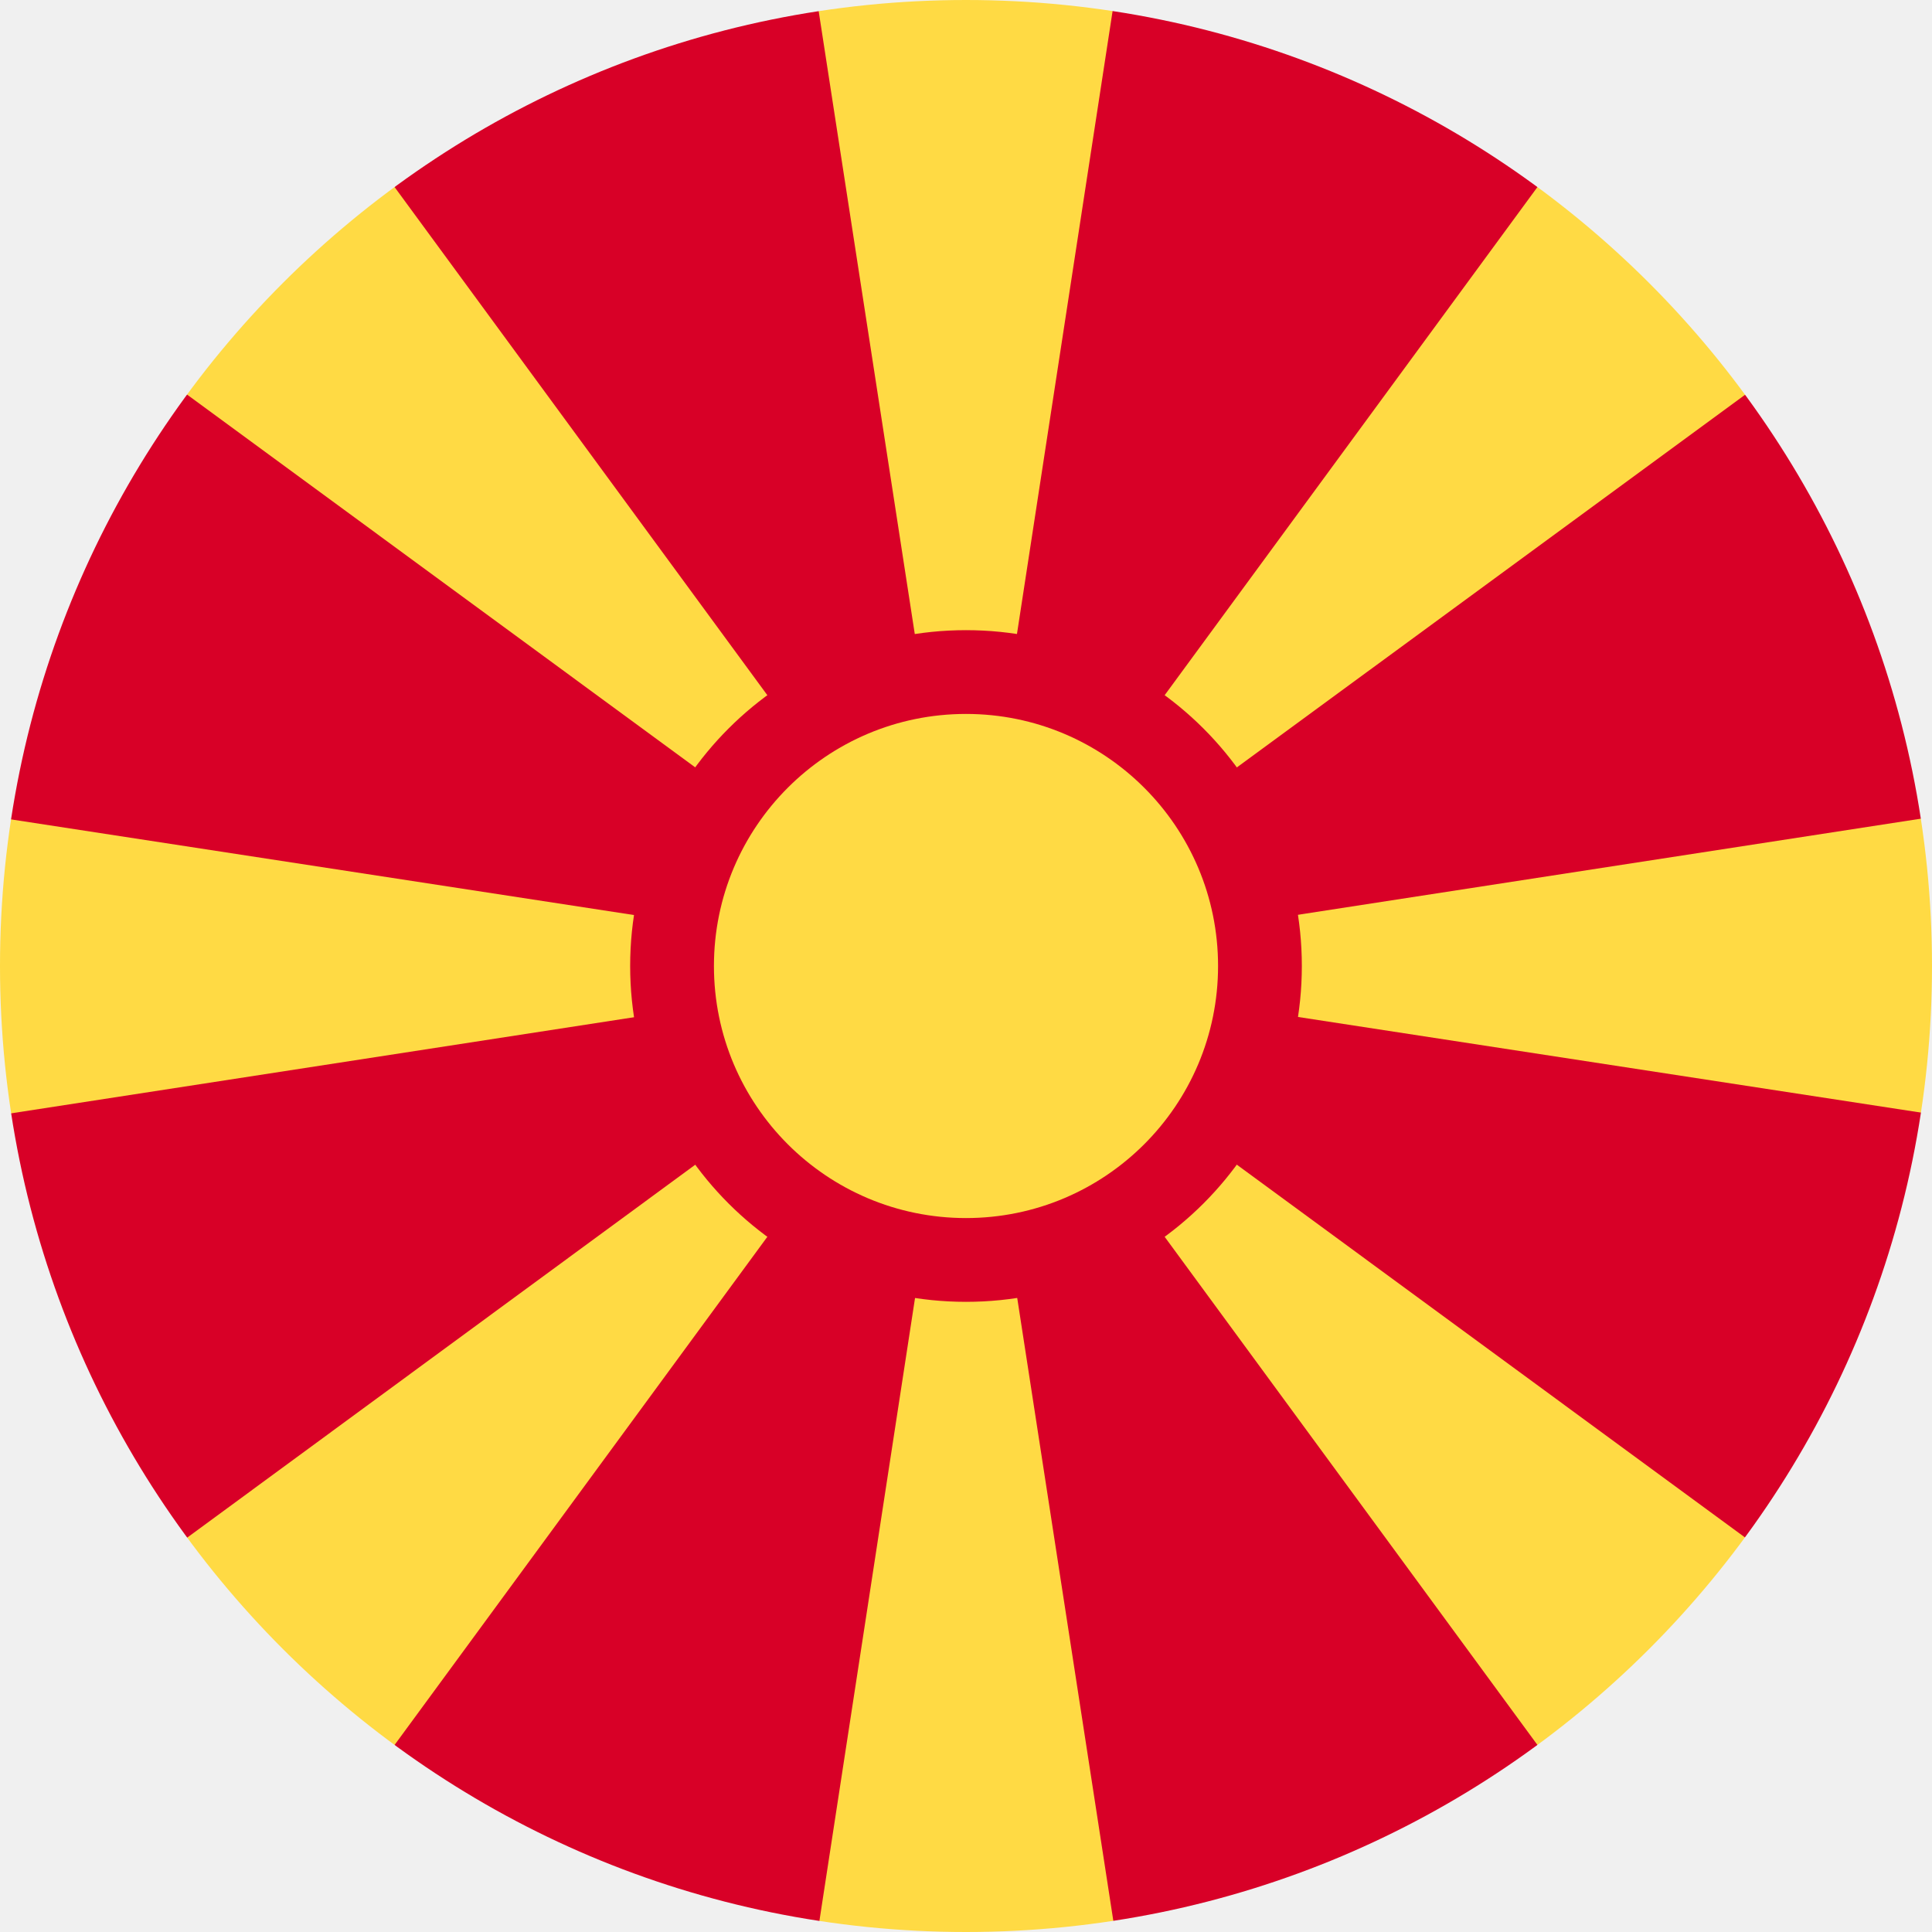
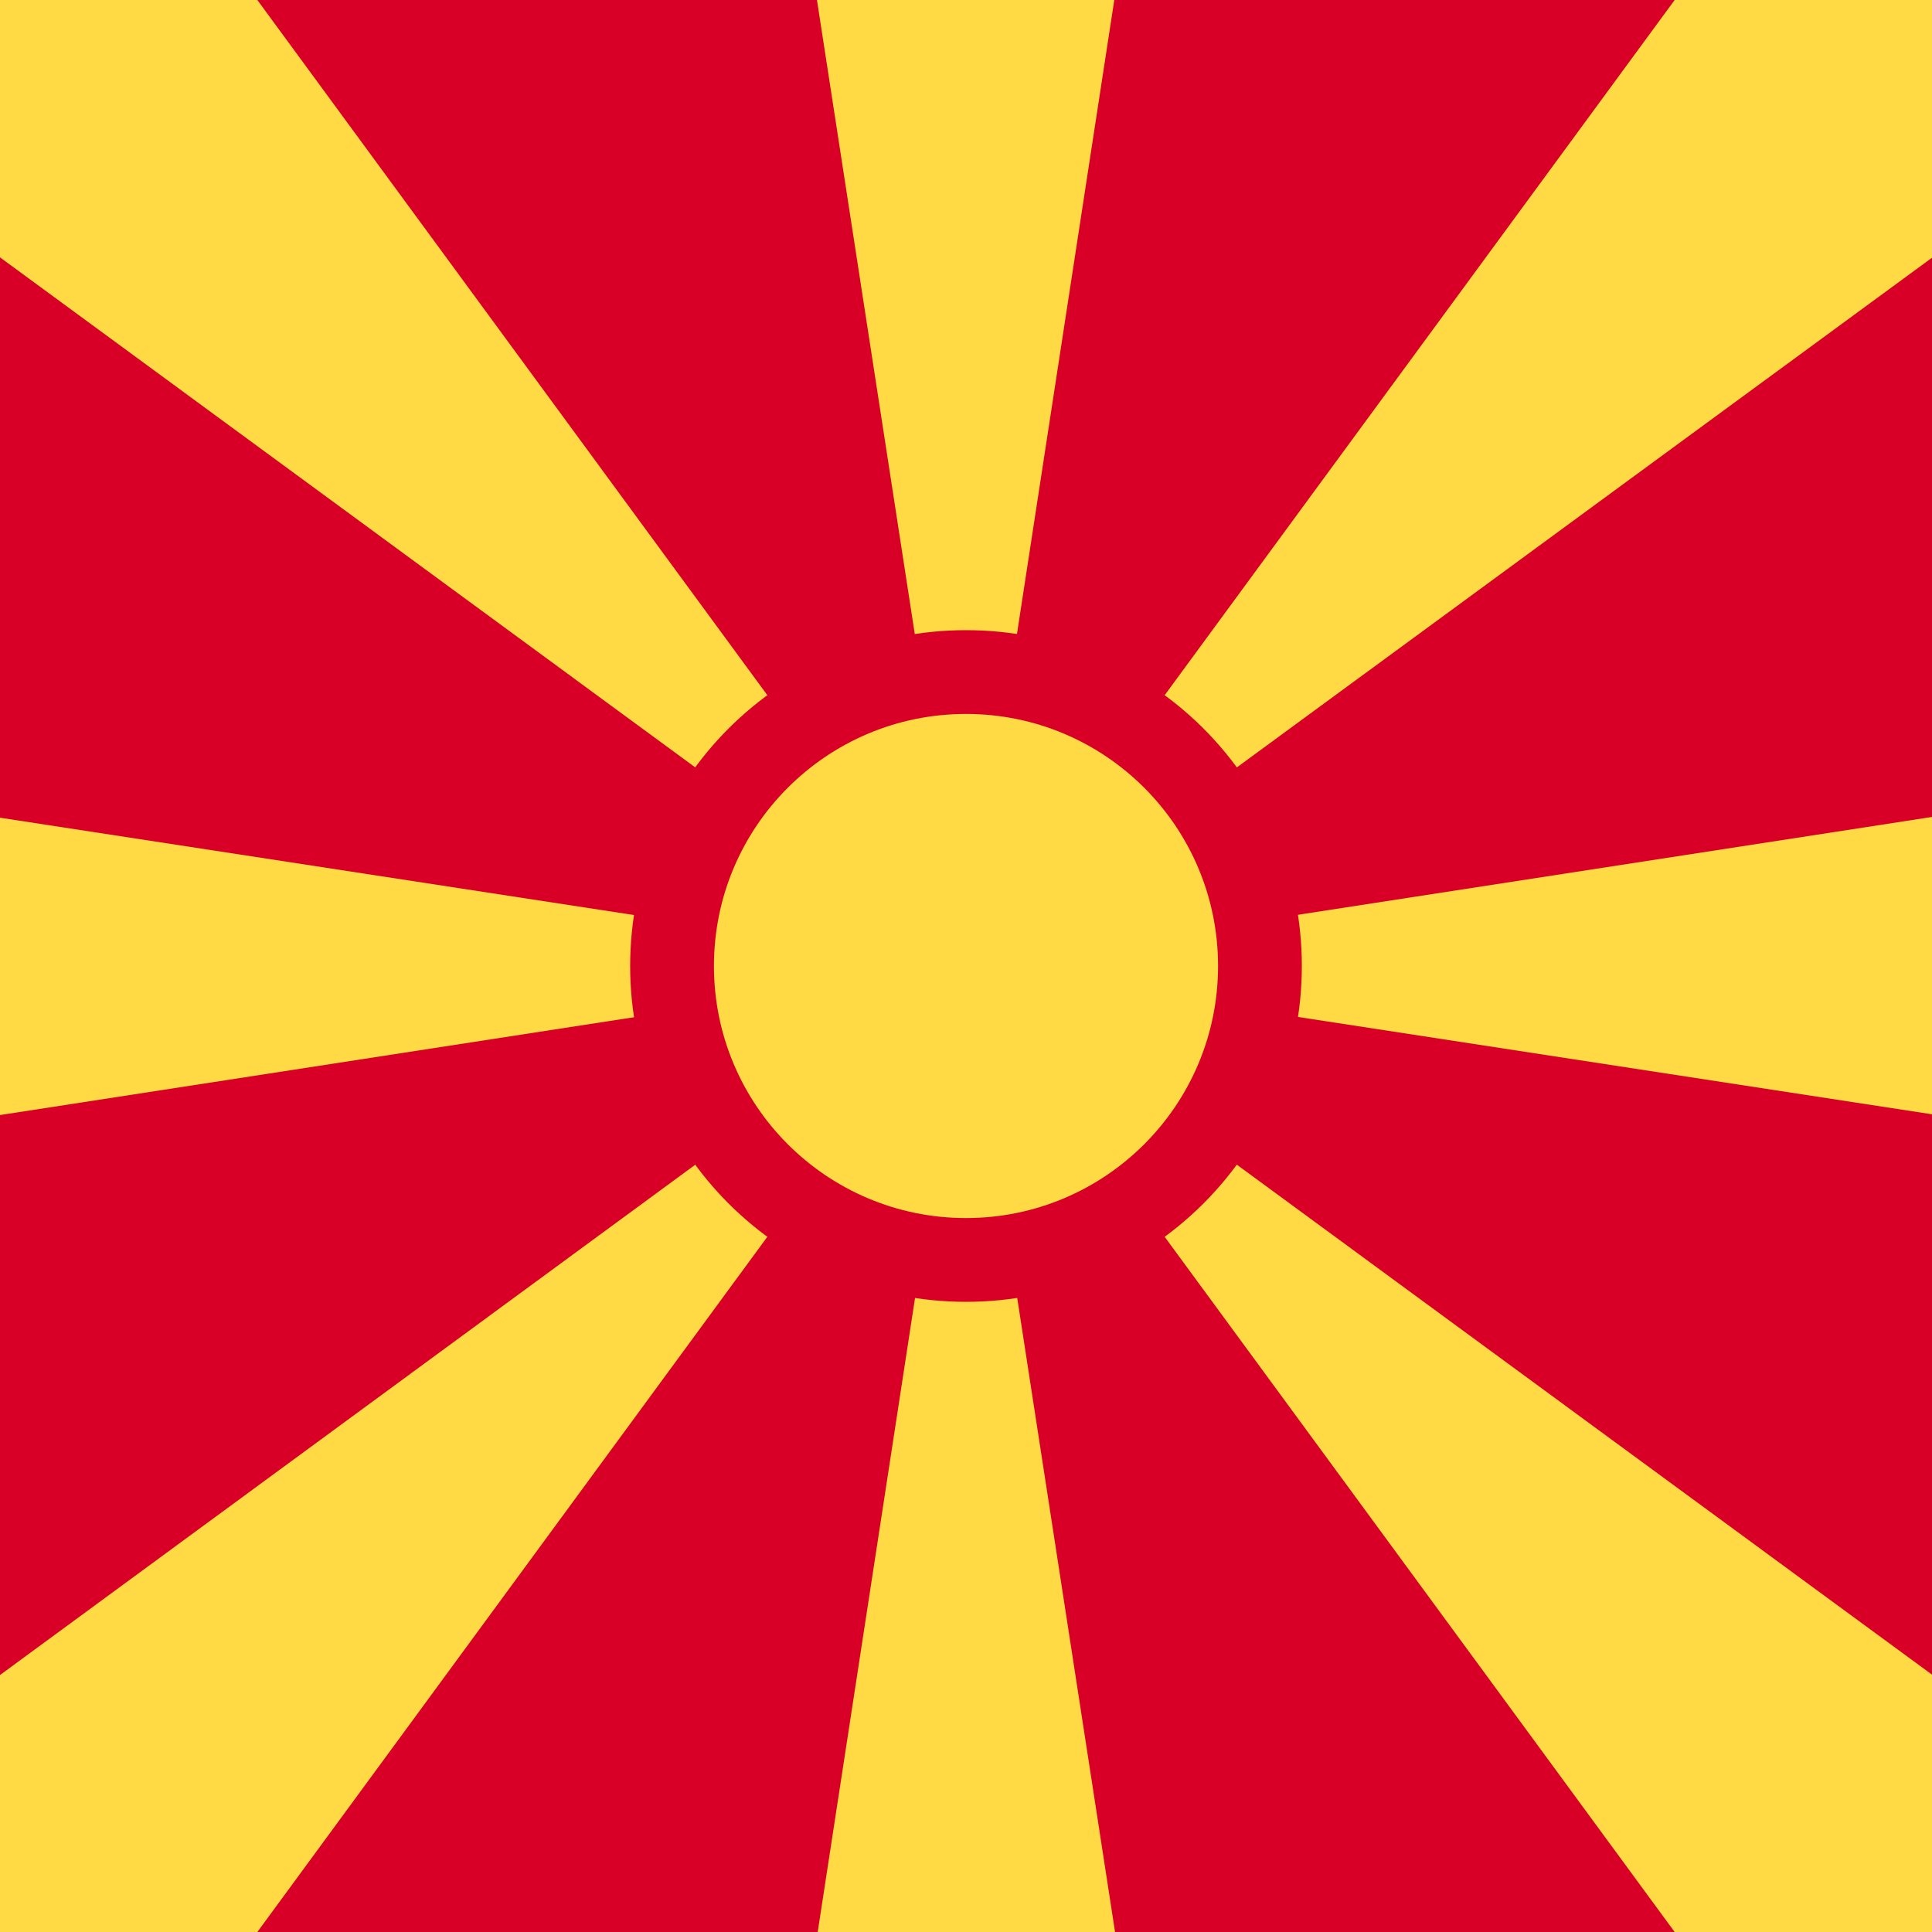
<svg xmlns="http://www.w3.org/2000/svg" width="512" height="512" viewBox="0 0 512 512">
-   <mask id="a">
-     <circle cx="256" cy="256" r="256" fill="#fff" />
-   </mask>
-   <g mask="url(#a)">
+   <g>
    <path fill="#ffda44" d="M0 0h68.2l86 33.6L216.5 0h78.8l61.2 34.8L443.8 0H512v68.3l-31.4 88 31.4 60.2v78.8L477.4 356l34.6 87.8V512h-68.2l-77-37.3-71.3 37.3h-78.8l-61-39.7L68.2 512H0v-68l40.3-88.2L0 295.5v-78.8L40.3 157 0 68.2z" />
    <path fill="#d80027" d="M295.5 512h148.3L256 256zm-79-512H68.2L256 256zm.2 512L256 256 68.2 512zM0 216.7 256 256 0 68.2zm0 227.2L256 256 0 295.5zM512 68.3 256 256l256-39.5zM443.8 0H295.3L256 256zM512 443.8V295.3L256 256z" />
    <circle cx="256" cy="256" r="89" fill="#d80027" />
    <circle cx="256" cy="256" r="66.8" fill="#ffda44" />
  </g>
</svg>
